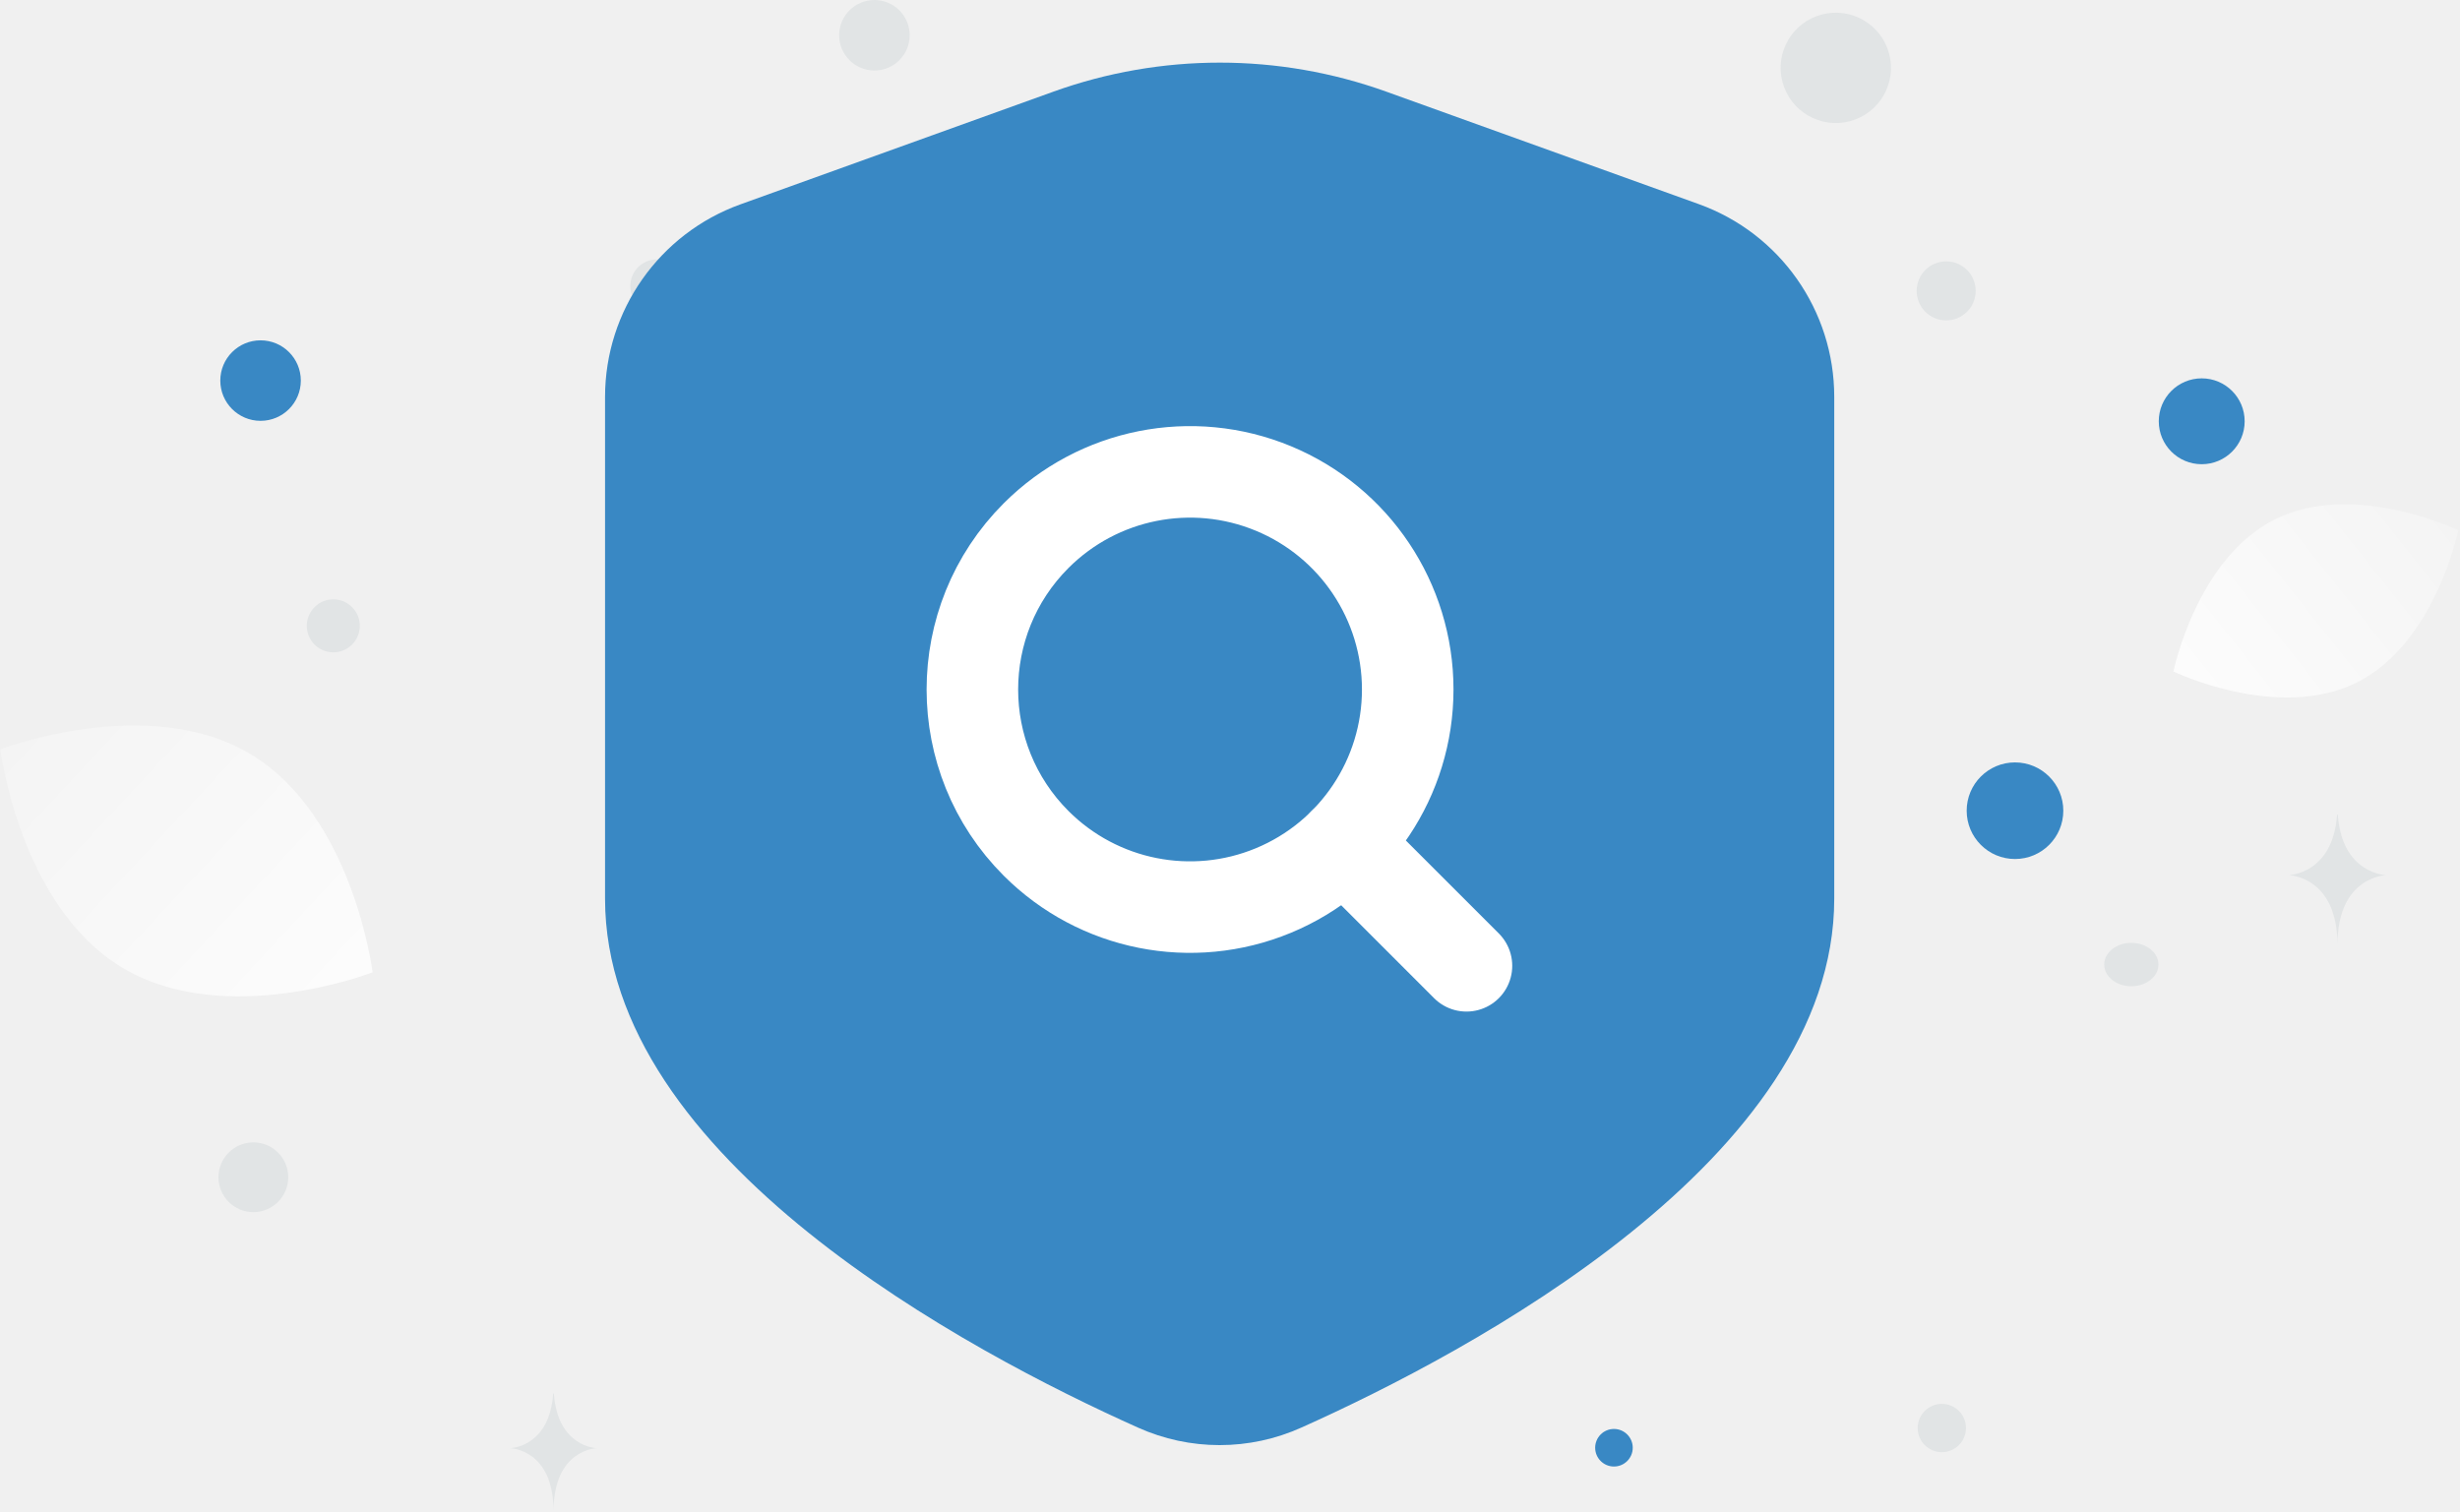
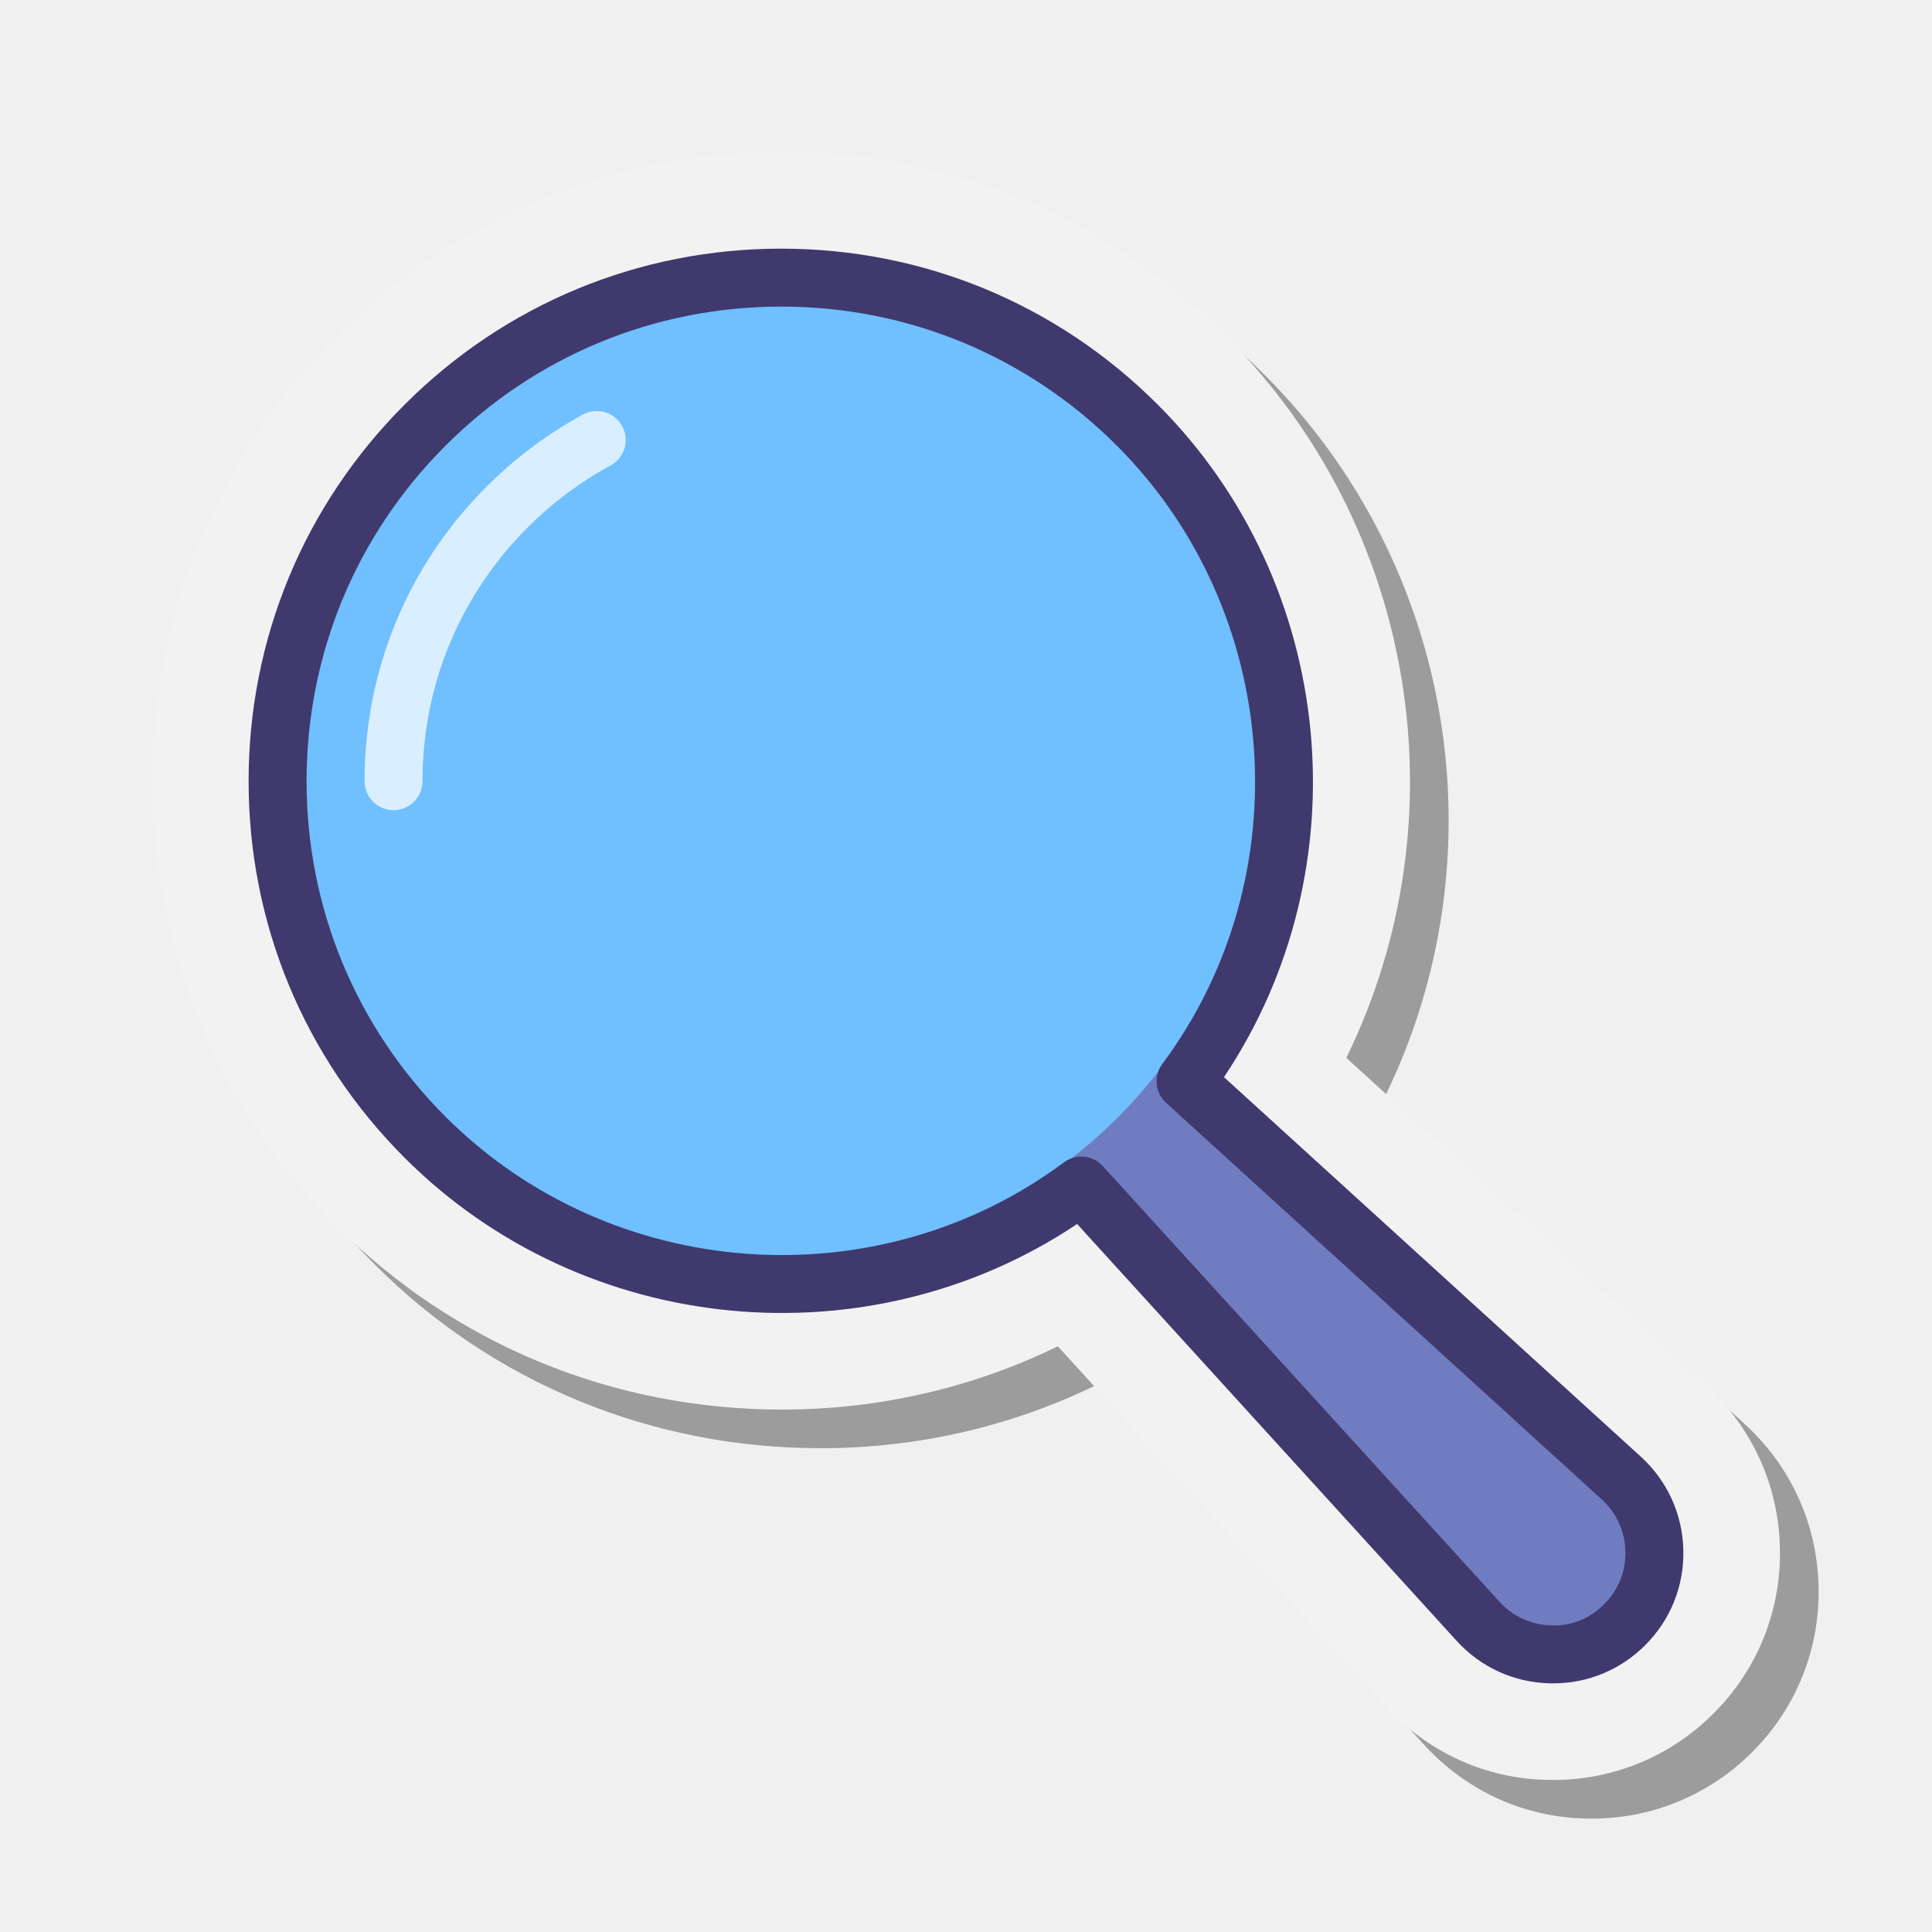
- <svg xmlns="http://www.w3.org/2000/svg" width="833px" height="512px" viewBox="0 0 833 512" version="1.1">
-   <defs>
-     <linearGradient x1="-41.766%" y1="98.44%" x2="185.94%" y2="-23.728%" id="linearGradient-1">
-       <stop stop-color="#FFFFFF" offset="0%" />
-       <stop stop-color="#EEEEEE" offset="100%" />
-     </linearGradient>
-     <linearGradient x1="139.618%" y1="109.653%" x2="-82.518%" y2="-40.567%" id="linearGradient-2">
-       <stop stop-color="#FFFFFF" offset="0%" />
-       <stop stop-color="#EEEEEE" offset="100%" />
-     </linearGradient>
-   </defs>
-   <g id="Page-1" stroke="none" stroke-width="1" fill="none" fill-rule="evenodd">
-     <g id="388" transform="translate(0.12, 0)">
-       <path d="M797.822,231.22 C771.189,244.431 735.841,227.444 735.841,227.444 C735.841,227.444 743.697,189.045 770.344,175.852 C796.976,162.641 832.31,179.61 832.31,179.61 C832.31,179.61 824.454,218.009 797.822,231.22 Z" id="Path" fill="url(#linearGradient-1)" fill-rule="nonzero" />
-       <path d="M41.327,327.774 C76.125,348.63 126.049,329.35 126.049,329.35 C126.049,329.35 119.522,276.263 84.702,255.431 C49.904,234.575 2.84217094e-14,253.831 2.84217094e-14,253.831 C2.84217094e-14,253.831 6.528,306.917 41.327,327.774 L41.327,327.774 Z" id="Path" fill="url(#linearGradient-2)" fill-rule="nonzero" />
-       <circle id="Oval" fill="#3988C4" fill-rule="nonzero" transform="translate(745.42, 142.693) rotate(180) translate(-745.42, -142.693) " cx="745.42" cy="142.693" r="14.542" />
-       <circle id="Oval" fill="#3988C4" fill-rule="nonzero" transform="translate(682.194, 274.594) rotate(180) translate(-682.194, -274.594) " cx="682.194" cy="274.594" r="16.36" />
-       <circle id="Oval" fill="#3988C4" fill-rule="nonzero" transform="translate(88.111, 128.907) scale(-1, 1) translate(-88.111, -128.907) " cx="88.111" cy="128.907" r="13.633" />
-       <circle id="Oval" fill="#3988C4" fill-rule="nonzero" transform="translate(546.394, 490.362) scale(-1, 1) translate(-546.394, -490.362) " cx="546.394" cy="490.362" r="6.362" />
-       <circle id="Oval" fill="#E1E4E5" fill-rule="nonzero" transform="translate(657.422, 483.68) scale(-1, 1) translate(-657.422, -483.68) " cx="657.422" cy="483.68" r="8.18" />
-       <circle id="Oval" fill="#E1E4E5" fill-rule="nonzero" transform="translate(85.673, 398.745) scale(-1, 1) translate(-85.673, -398.745) " cx="85.673" cy="398.745" r="11.815" />
-       <circle id="Oval" fill="#E1E4E5" fill-rule="nonzero" transform="translate(222.309, 96.855) scale(-1, 1) translate(-222.309, -96.855) " cx="222.309" cy="96.855" r="8.992" />
-       <circle id="Oval" fill="#E1E4E5" fill-rule="nonzero" transform="translate(658.893, 98.523) scale(-1, 1) translate(-658.893, -98.523) " cx="658.893" cy="98.523" r="9.998" />
-       <circle id="Oval" fill="#E1E4E5" fill-rule="nonzero" transform="translate(112.7451, 211.978) scale(-1, 1) rotate(105) translate(-112.7451, -211.978) " cx="112.745" cy="211.978" r="8.978" />
-       <circle id="Oval" fill="#E1E4E5" fill-rule="nonzero" transform="translate(295.975, 11.943) scale(-1, 1) translate(-295.975, -11.943) " cx="295.975" cy="11.943" r="11.943" />
-       <ellipse id="Oval" fill="#E1E4E5" fill-rule="nonzero" transform="translate(721.591, 326.702) scale(-1, 1) translate(-721.591, -326.702) " cx="721.591" cy="326.702" rx="9.187" ry="7.35" />
-       <circle id="Oval" fill="#E1E4E5" fill-rule="nonzero" transform="translate(621.519, 22.9869) scale(-1, 1) rotate(105) translate(-621.519, -22.9869) " cx="621.519" cy="22.987" r="18.684" />
-       <path d="M791.261,275.941 L791.502,275.941 C792.925,296.106 807.922,296.417 807.922,296.417 C807.922,296.417 791.385,296.74 791.385,320.04 C791.385,296.74 774.848,296.417 774.848,296.417 C774.848,296.417 789.838,296.106 791.261,275.941 L791.261,275.941 Z M187.212,471.979 L187.426,471.979 C188.689,490.229 201.995,490.51 201.995,490.51 C201.995,490.51 187.322,490.802 187.322,511.89 C187.322,490.802 172.648,490.51 172.648,490.51 C172.648,490.51 185.95,490.229 187.212,471.979 L187.212,471.979 Z" id="Shape" fill="#E1E4E5" fill-rule="nonzero" />
-       <path d="M620.99,304.38 L620.99,134.421 C620.996,105.17 602.654,79.058 575.135,69.142 L469.343,31.058 C432.889,17.933 392.999,17.933 356.545,31.058 L250.615,69.212 C223.12,79.119 204.783,105.196 204.76,134.421 L204.76,304.38 C204.76,392.69 328.311,458.038 385.126,483.498 C402.768,491.463 422.982,491.463 440.624,483.498 C497.439,458.039 620.99,392.552 620.99,304.38 L620.99,304.38 Z" id="Path" fill="#3988C4" />
-       <path d="M350.732,285.656 C371.813,306.736 403.516,313.042 431.058,301.634 C458.601,290.225 476.559,263.349 476.559,233.537 C476.559,203.725 458.601,176.848 431.058,165.439 C403.516,154.031 371.813,160.337 350.732,181.417 C321.948,210.202 321.948,256.871 350.732,285.656" id="Path" stroke="#FFFFFF" stroke-width="31" stroke-linecap="round" stroke-linejoin="round" />
-       <polygon id="Path" stroke="#FFFFFF" stroke-width="31" stroke-linecap="round" stroke-linejoin="round" points="496.449 327.129 454.97 285.65 496.449 327.129" />
-     </g>
-   </g>
+ <svg xmlns="http://www.w3.org/2000/svg" viewBox="0 0 100 100" width="200px" height="200px">
+   <path d="M82.047,94.126c-3.179-0.073-6.167-1.436-8.351-3.834L56.753,71.684 c-4.408,2.152-9.269,3.275-14.272,3.275c-8.755,0-16.949-3.373-23.073-9.498c-6.15-6.149-9.538-14.327-9.538-23.026 s3.388-16.877,9.539-23.027c6.149-6.15,14.327-9.538,23.026-9.538s16.877,3.388,23.027,9.539 c9.916,9.915,12.252,25.023,6.223,37.346l18.607,16.941c2.398,2.185,3.761,5.173,3.836,8.415c0.076,3.24-1.146,6.288-3.439,8.581 c-2.216,2.217-5.164,3.439-8.3,3.439C82.274,94.131,82.161,94.13,82.047,94.126z" opacity=".35" />
+   <path fill="#f2f2f2" d="M80.047,92.126c-3.179-0.073-6.167-1.436-8.351-3.834L54.753,69.684 c-4.408,2.152-9.269,3.275-14.272,3.275c-8.755,0-16.949-3.373-23.073-9.498c-6.15-6.149-9.538-14.327-9.538-23.026 s3.388-16.877,9.539-23.027c6.149-6.15,14.327-9.538,23.026-9.538s16.877,3.388,23.027,9.539 c9.916,9.915,12.252,25.023,6.223,37.346l18.607,16.941c2.398,2.185,3.761,5.173,3.836,8.415c0.076,3.24-1.146,6.288-3.439,8.581 c-2.216,2.217-5.164,3.439-8.3,3.439C80.274,92.131,80.161,92.13,80.047,92.126z" />
+   <path fill="#707cc0" d="M84.094,84.094L84.094,84.094c-2.118,2.118-5.576,2.037-7.592-0.178L47.855,52.451l4.596-4.596 l31.465,28.647C86.131,78.518,86.212,81.976,84.094,84.094z" />
+   <circle cx="39.839" cy="39.839" r="25.47" fill="#70bfff" />
+   <path fill="#40396e" d="M80.388,87.131c-0.054,0-0.108,0-0.163-0.002c-1.862-0.043-3.578-0.825-4.833-2.203l-19.64-21.572 c-10.798,7.225-25.532,5.852-34.81-3.428c-5.207-5.206-8.074-12.128-8.074-19.491s2.867-14.285,8.074-19.491 c5.206-5.207,12.128-8.074,19.492-8.074s14.286,2.867,19.492,8.074c9.278,9.277,10.651,24.011,3.427,34.809l21.572,19.641l0,0 c1.377,1.255,2.16,2.971,2.204,4.833s-0.658,3.612-1.975,4.929C83.876,86.433,82.189,87.131,80.388,87.131z M55.97,59.864 c0.409,0,0.815,0.167,1.11,0.49l20.532,22.552c0.696,0.765,1.65,1.2,2.684,1.224c1.054,0.042,2.006-0.365,2.738-1.097 s1.121-1.703,1.097-2.737s-0.459-1.988-1.224-2.685L60.354,57.079c-0.57-0.52-0.654-1.386-0.194-2.005 c7.213-9.693,6.201-23.454-2.355-32.01c-4.64-4.64-10.809-7.195-17.371-7.195s-12.73,2.556-17.371,7.195 c-4.64,4.64-7.195,10.809-7.195,17.37s2.555,12.73,7.195,17.37c8.556,8.555,22.318,9.568,32.011,2.356 C55.343,59.962,55.657,59.864,55.97,59.864z" />
+   <path fill="#d9eeff" d="M20.369,41.935c-0.829,0-1.5-0.672-1.5-1.5c0-5.761,2.244-11.177,6.317-15.249 c1.485-1.485,3.163-2.739,4.987-3.729c0.729-0.395,1.639-0.124,2.033,0.604c0.395,0.728,0.125,1.639-0.604,2.033 c-1.569,0.852-3.015,1.933-4.295,3.213c-3.507,3.507-5.438,8.169-5.438,13.128C21.869,41.263,21.198,41.935,20.369,41.935z" />
</svg>
